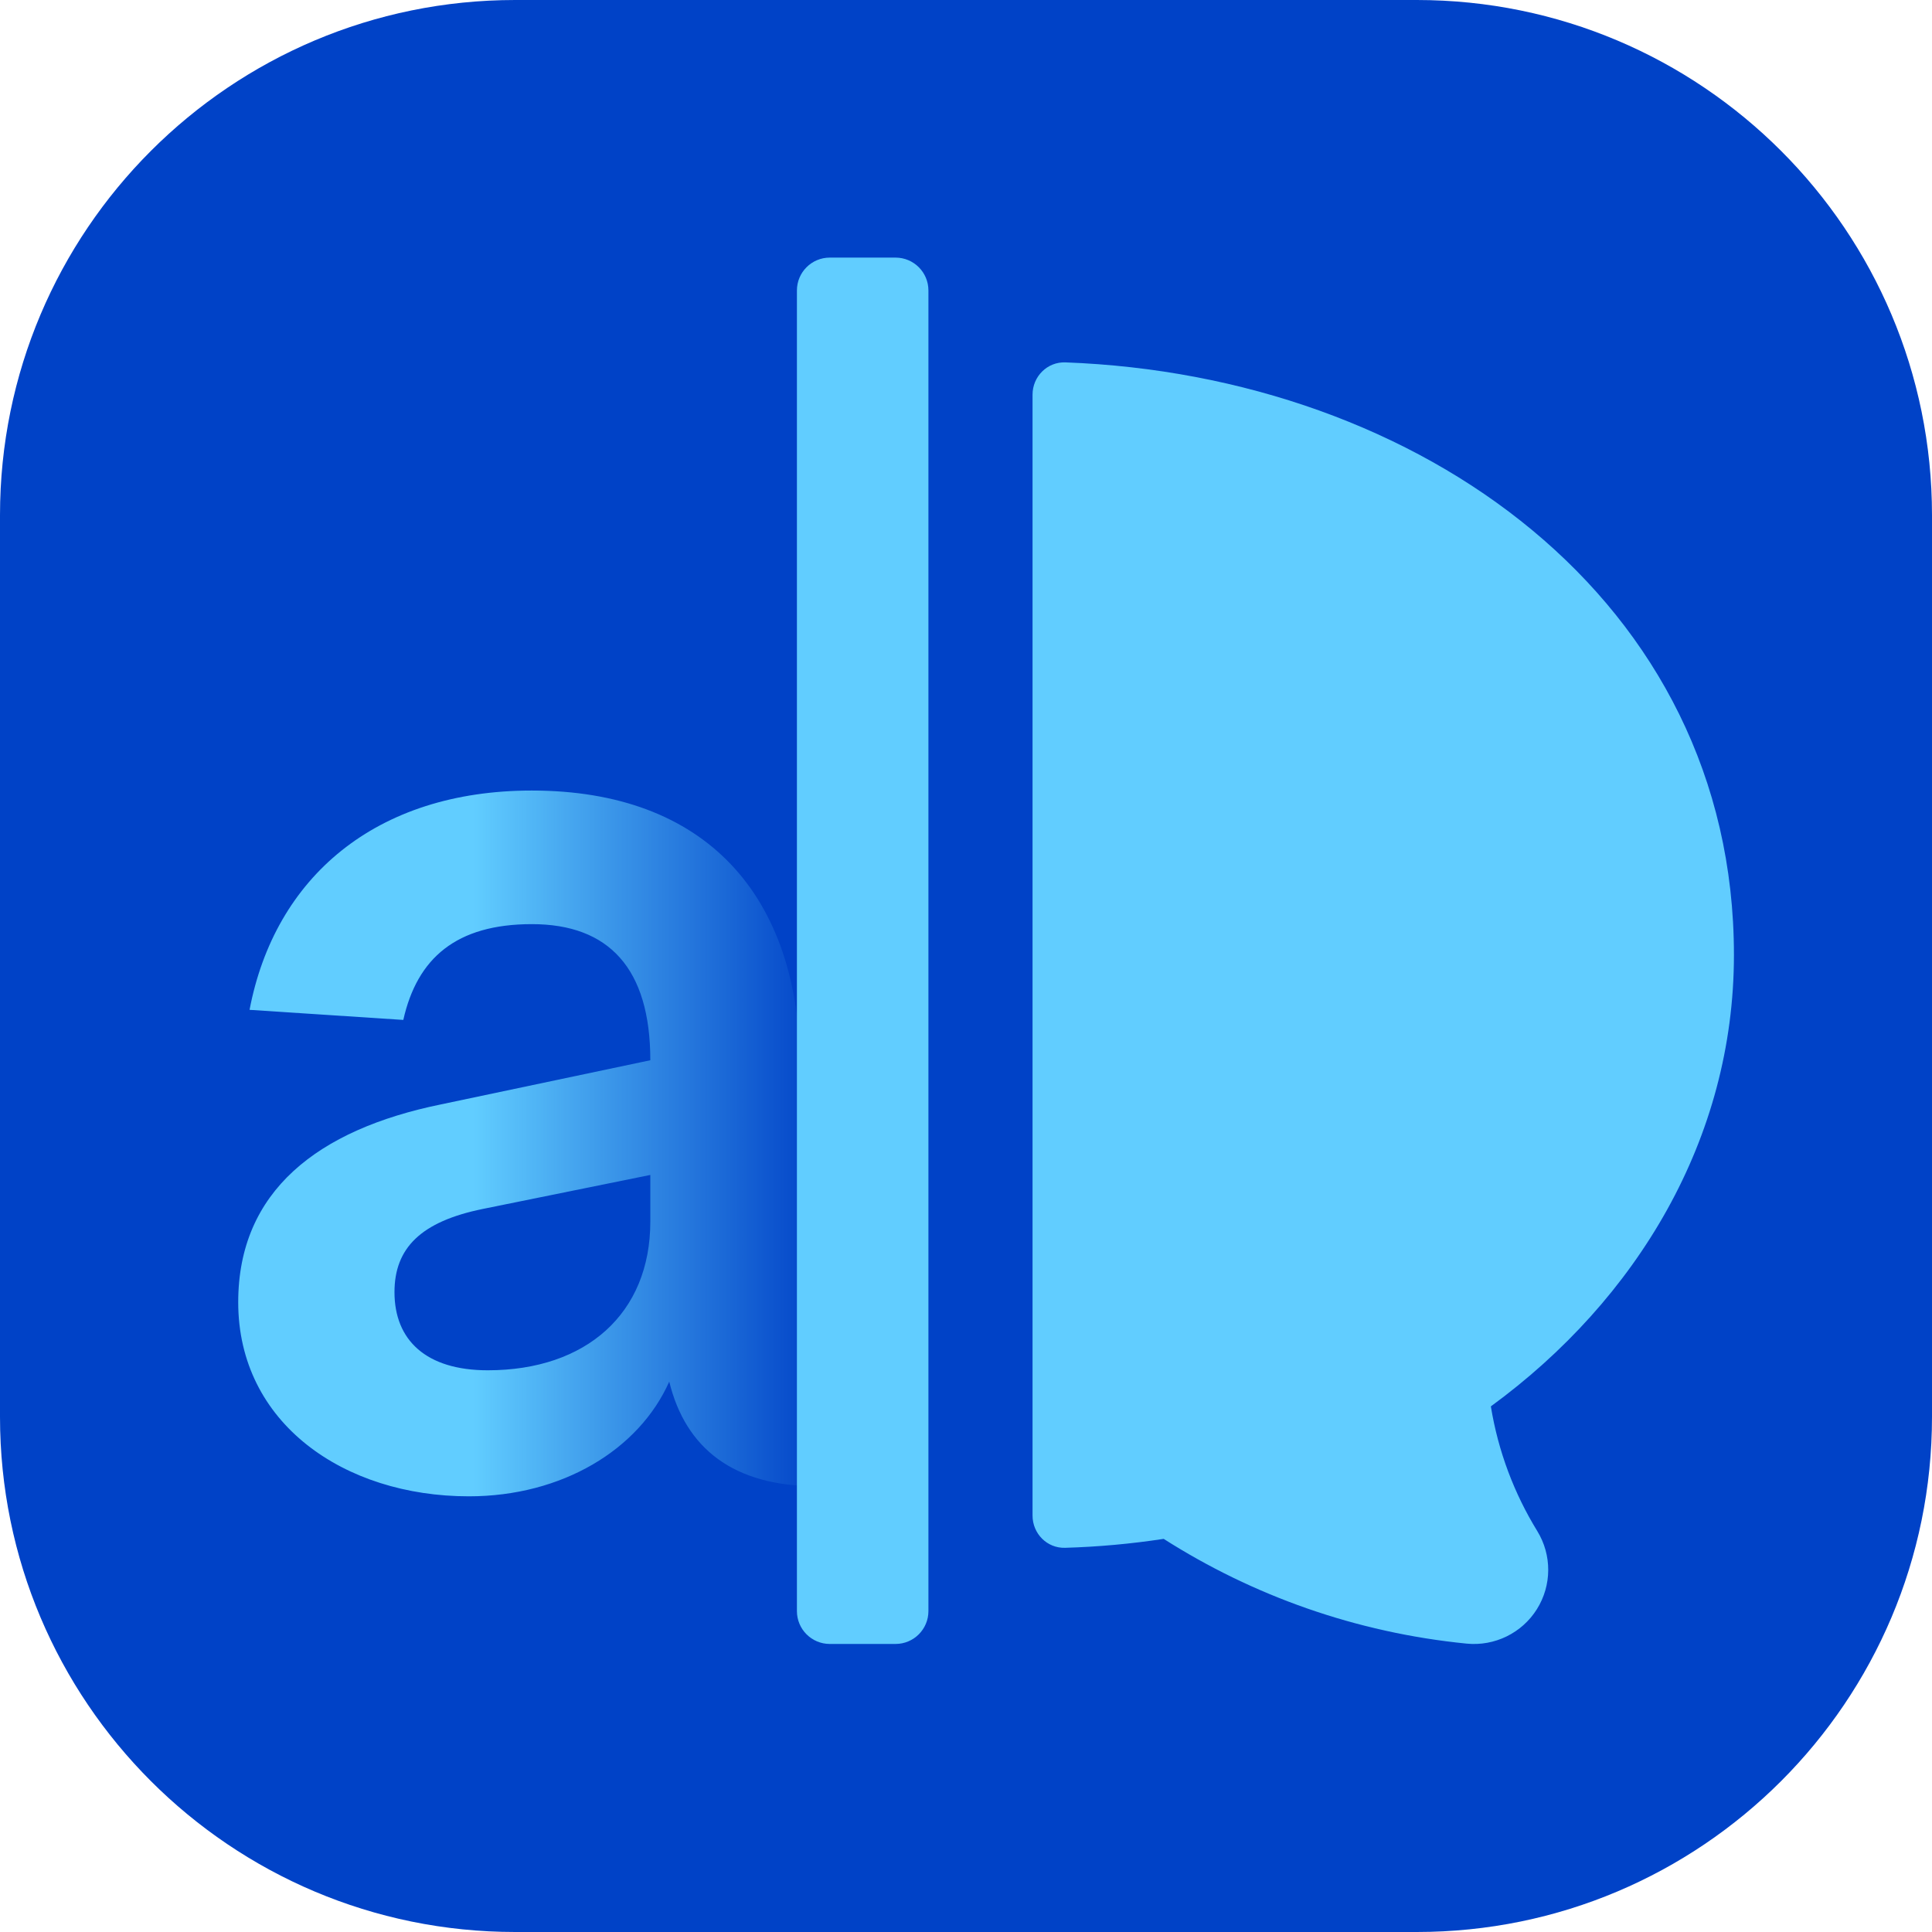
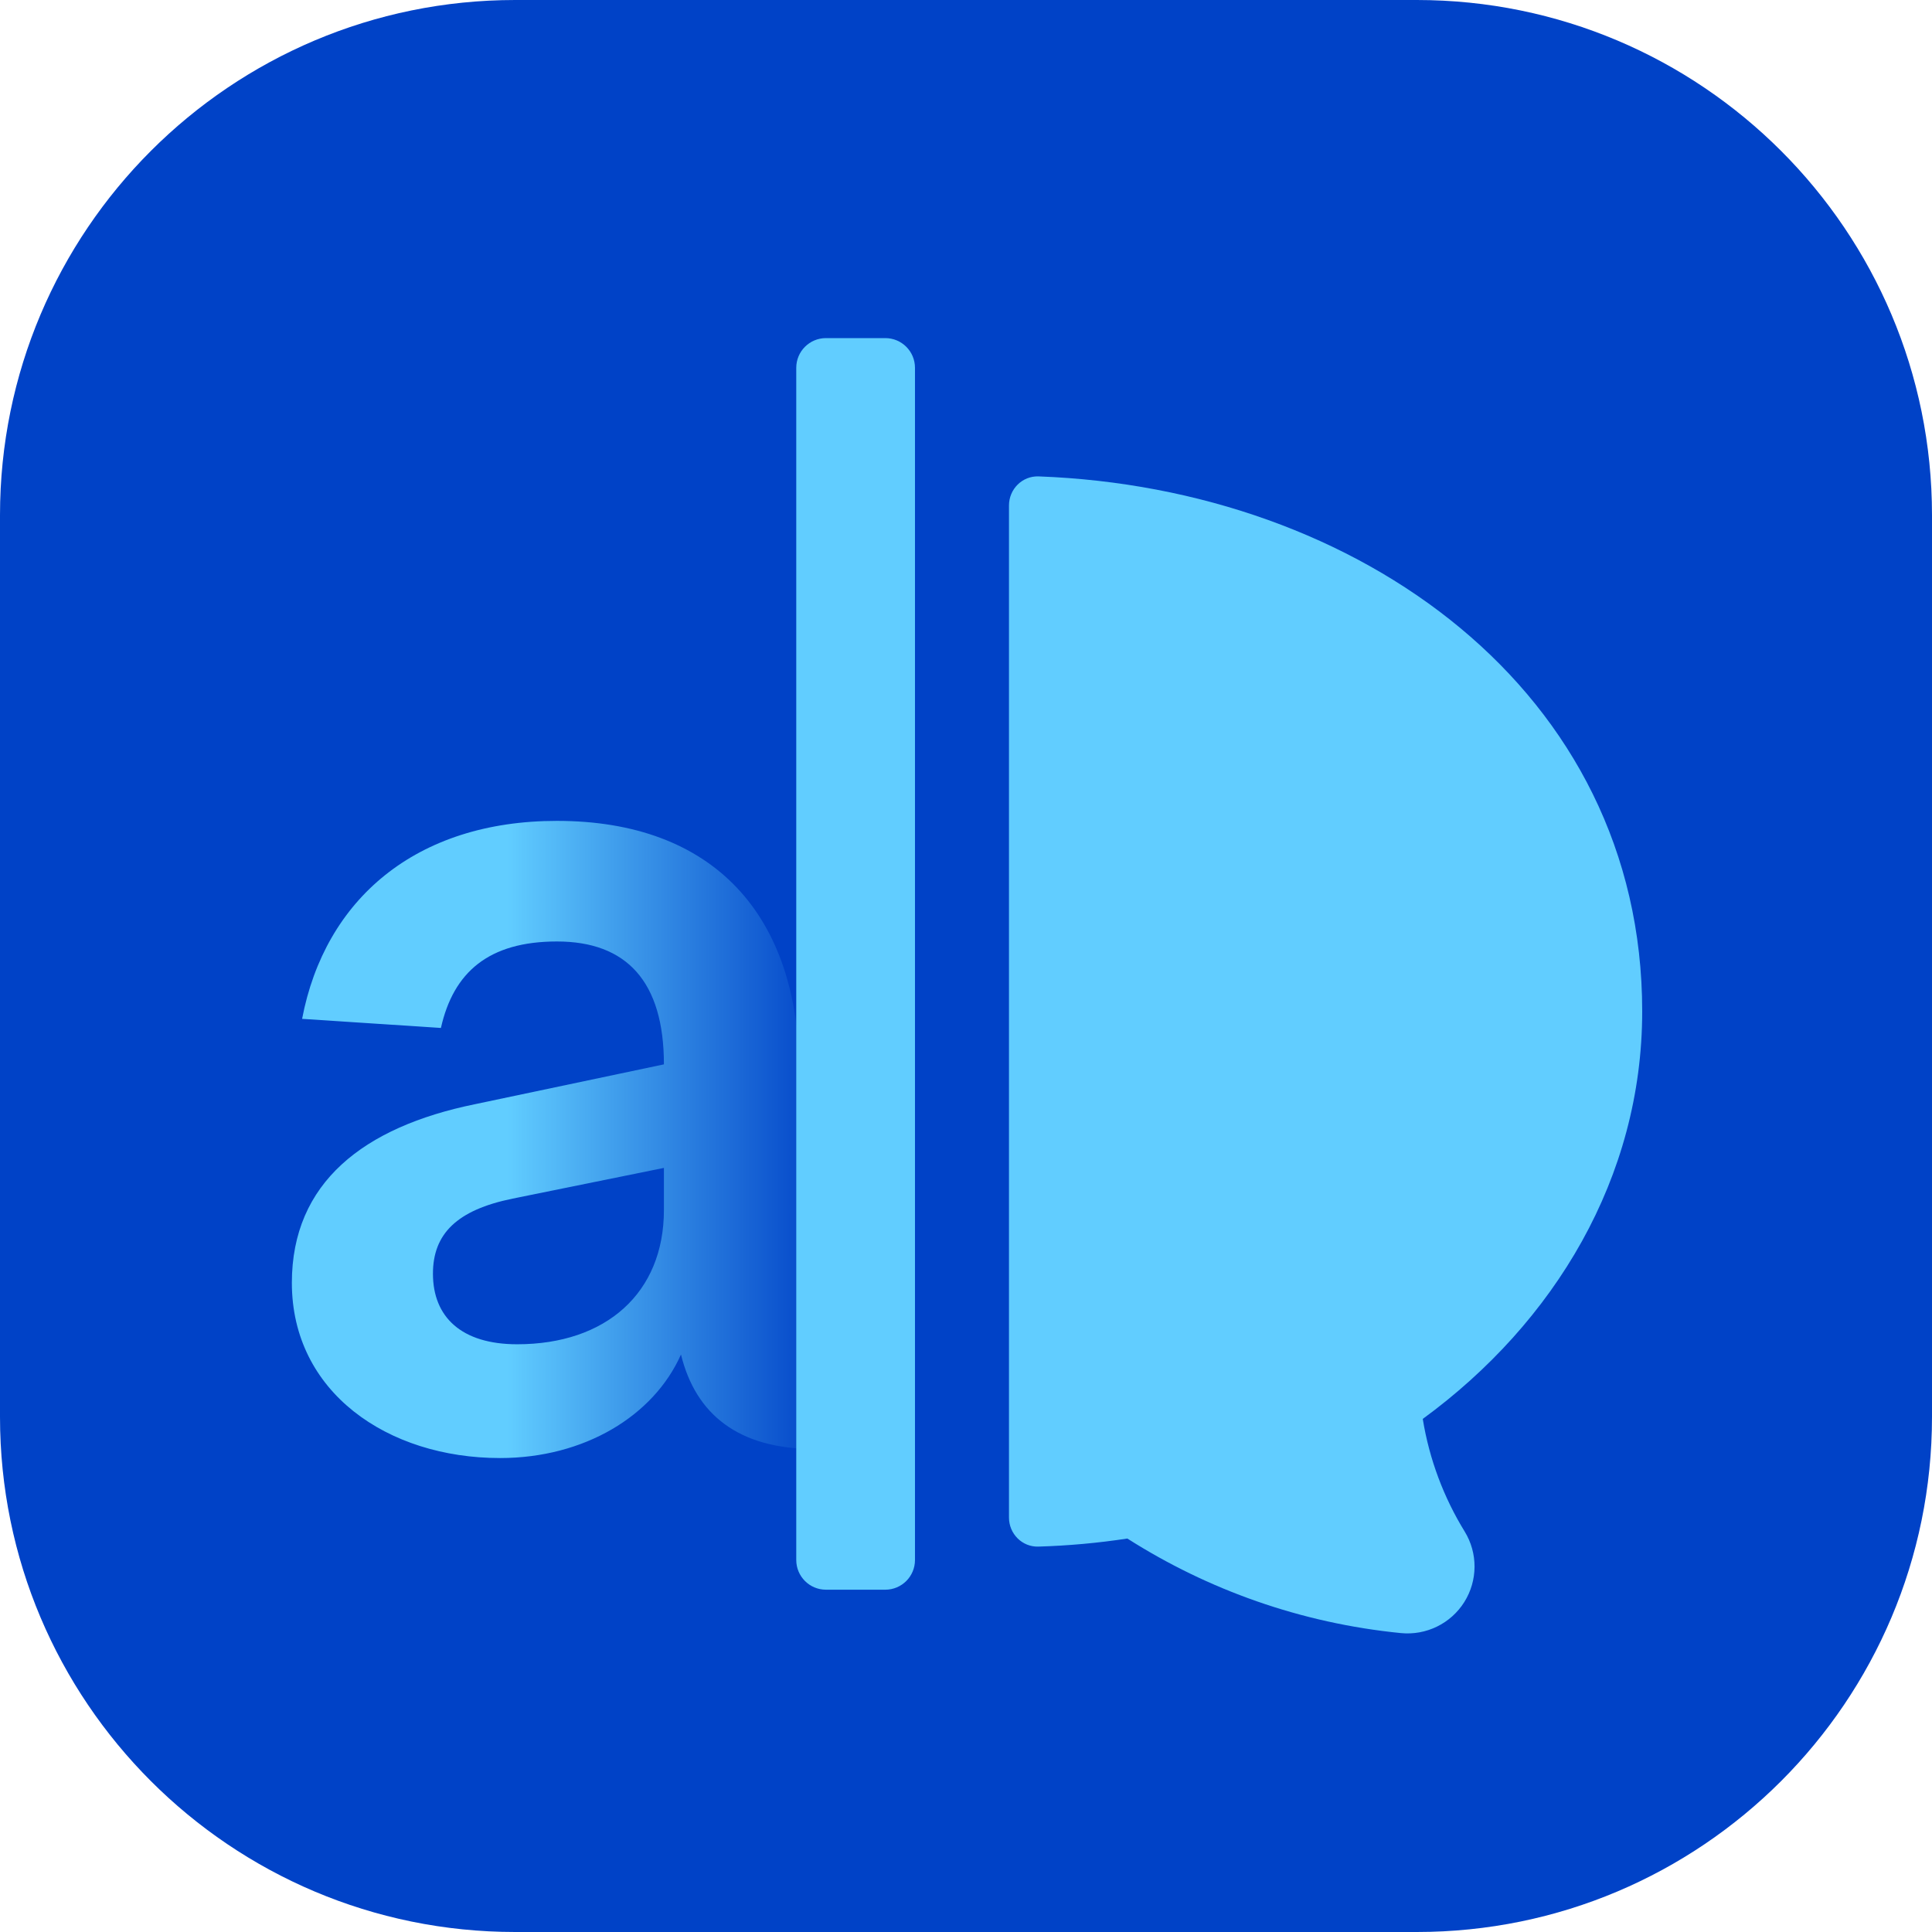
<svg xmlns="http://www.w3.org/2000/svg" width="120" height="120" viewBox="0 0 120 120" fill="none">
  <rect width="120" height="120" rx="32" fill="#0042C7" />
-   <path d="M64.133 94.135C64.133 95.255 65.035 96.17 66.154 96.137C68.204 96.077 70.25 95.892 72.278 95.582C77.815 99.108 84.217 101.406 91.094 102.088C92.838 102.261 94.529 101.432 95.459 99.95C96.389 98.468 96.398 96.587 95.482 95.096C94.053 92.77 93.056 90.154 92.6 87.352C101.675 80.72 107.698 70.737 107.698 59.313C107.698 37.243 88.161 23.322 66.175 22.508C65.048 22.467 64.133 23.385 64.133 24.513V94.135Z" fill="#61CDFF" />
-   <path d="M29.121 92.939C21.371 92.939 14.796 88.399 14.796 80.884C14.796 73.995 19.727 70.16 27.399 68.594L40.393 65.854C40.393 60.14 37.81 57.4 33.035 57.4C28.338 57.4 25.911 59.514 25.05 63.349L15.5 62.723C17.066 54.504 23.328 49.102 33.035 49.102C43.759 49.102 49.709 55.521 49.709 66.481V81.275C49.709 83.389 50.492 84.015 52.37 84.015H54.562V92C53.936 92.157 52.292 92.313 50.726 92.313C45.56 92.313 42.585 89.965 41.568 85.816C39.689 90.043 34.914 92.939 29.121 92.939ZM30.295 85.111C36.401 85.111 40.393 81.589 40.393 75.874V72.978L29.982 75.091C26.146 75.874 24.502 77.518 24.502 80.258C24.502 83.233 26.459 85.111 30.295 85.111Z" fill="url(#paint0_linear_463_84205)" />
-   <rect x="49.498" y="16" width="8.168" height="86.109" rx="2.042" fill="#61CDFF" />
+   <path d="M62.669 94.255C62.669 95.266 63.484 96.092 64.494 96.062C66.345 96.007 68.192 95.841 70.022 95.561C75.022 98.744 80.802 100.818 87.01 101.434C88.584 101.59 90.111 100.843 90.951 99.505C91.791 98.166 91.799 96.469 90.972 95.123C89.682 93.023 88.781 90.66 88.37 88.131C96.563 82.143 102 73.13 102 62.818C102 42.892 84.362 30.324 64.513 29.59C63.495 29.552 62.669 30.381 62.669 31.399V94.255Z" fill="#61CDFF" />
+   <path d="M31.061 90.562C24.064 90.562 18.128 86.463 18.128 79.679C18.128 73.46 22.58 69.997 29.506 68.583L41.237 66.11C41.237 60.951 38.905 58.477 34.594 58.477C30.354 58.477 28.163 60.385 27.386 63.848L18.764 63.283C20.177 55.862 25.831 50.986 34.594 50.986C44.276 50.986 49.647 56.781 49.647 66.675V80.032C49.647 81.94 50.354 82.506 52.05 82.506H54.029V89.714C53.464 89.856 51.98 89.997 50.566 89.997C45.902 89.997 43.216 87.877 42.297 84.131C40.601 87.947 36.29 90.562 31.061 90.562ZM32.121 83.495C37.633 83.495 41.237 80.315 41.237 75.156V72.541L31.838 74.449C28.375 75.156 26.891 76.64 26.891 79.113C26.891 81.799 28.658 83.495 32.121 83.495Z" fill="url(#paint0_linear_501_54422)" />
+   <rect x="49.457" y="21" width="7.374" height="77.739" rx="1.844" fill="#61CDFF" />
  <defs>
-     <linearGradient id="paint0_linear_463_84205" x1="51" y1="64.5" x2="11.038" y2="64.5" gradientUnits="userSpaceOnUse">
+     <linearGradient id="paint0_linear_501_54422" x1="51.296" y1="64.714" x2="14.735" y2="64.714" gradientUnits="userSpaceOnUse">
      <stop stop-color="#61CDFF" stop-opacity="0" />
      <stop offset="0.54" stop-color="#61CDFF" />
    </linearGradient>
  </defs>
</svg>
